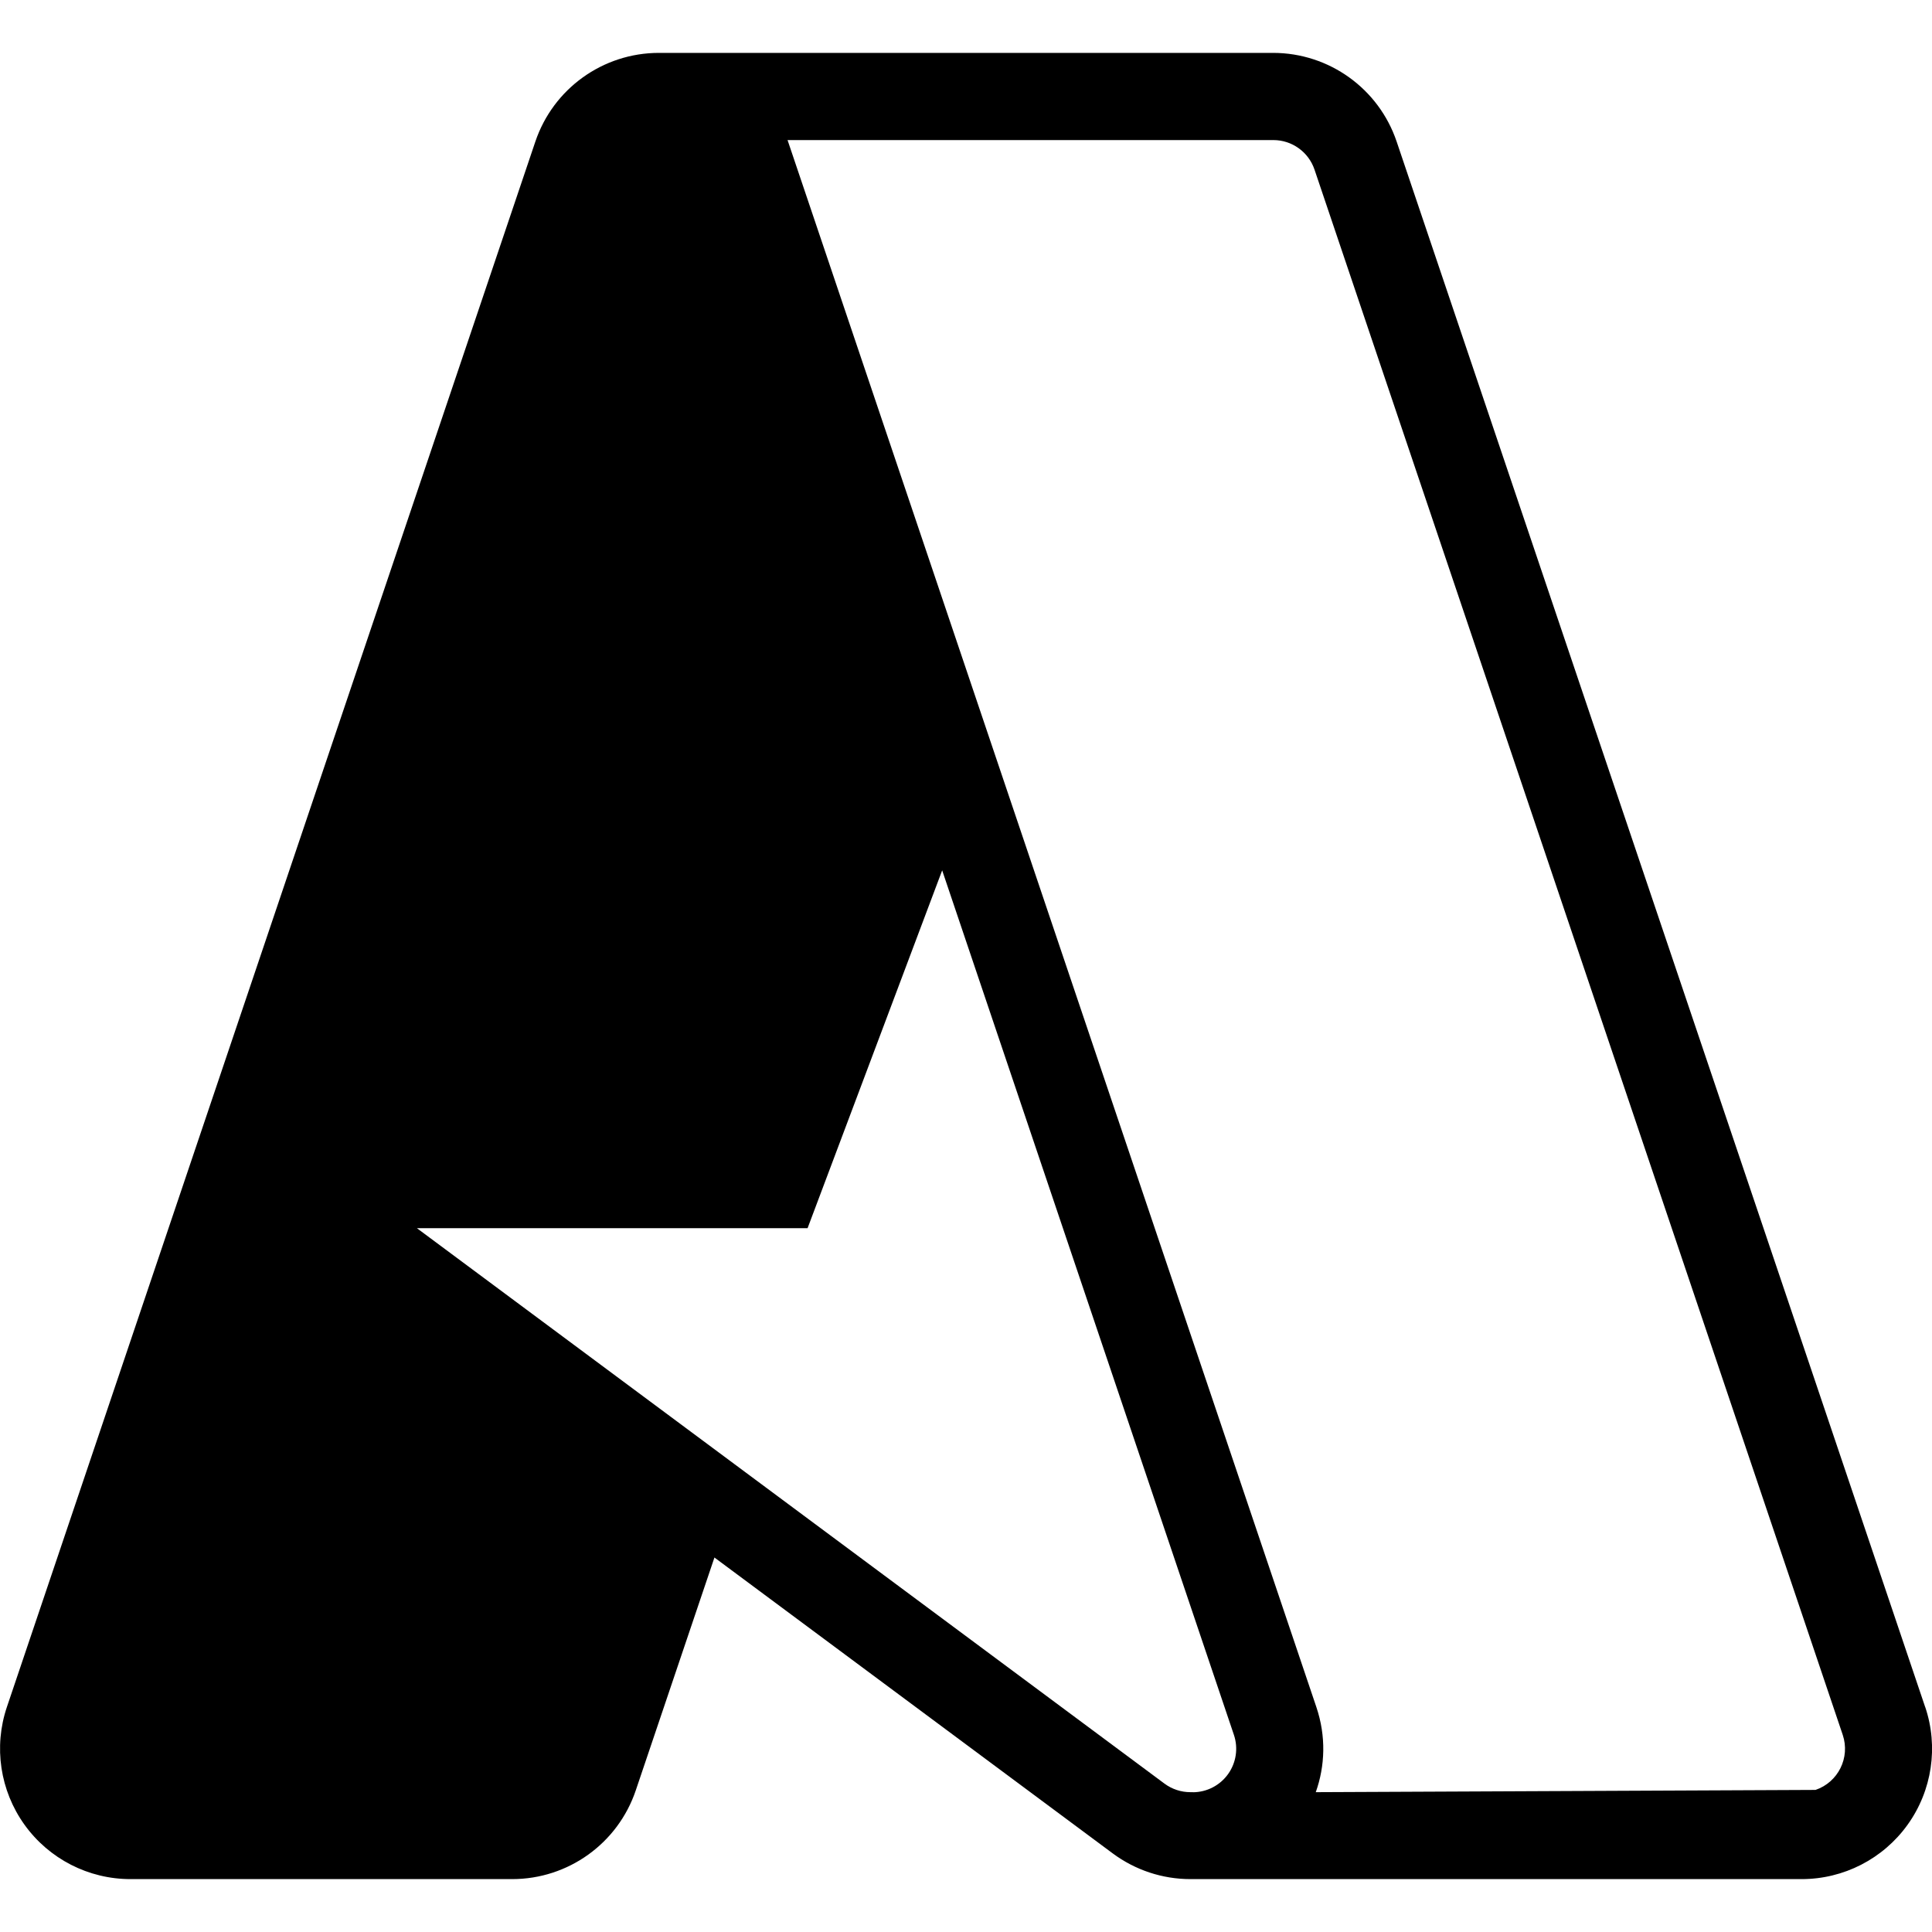
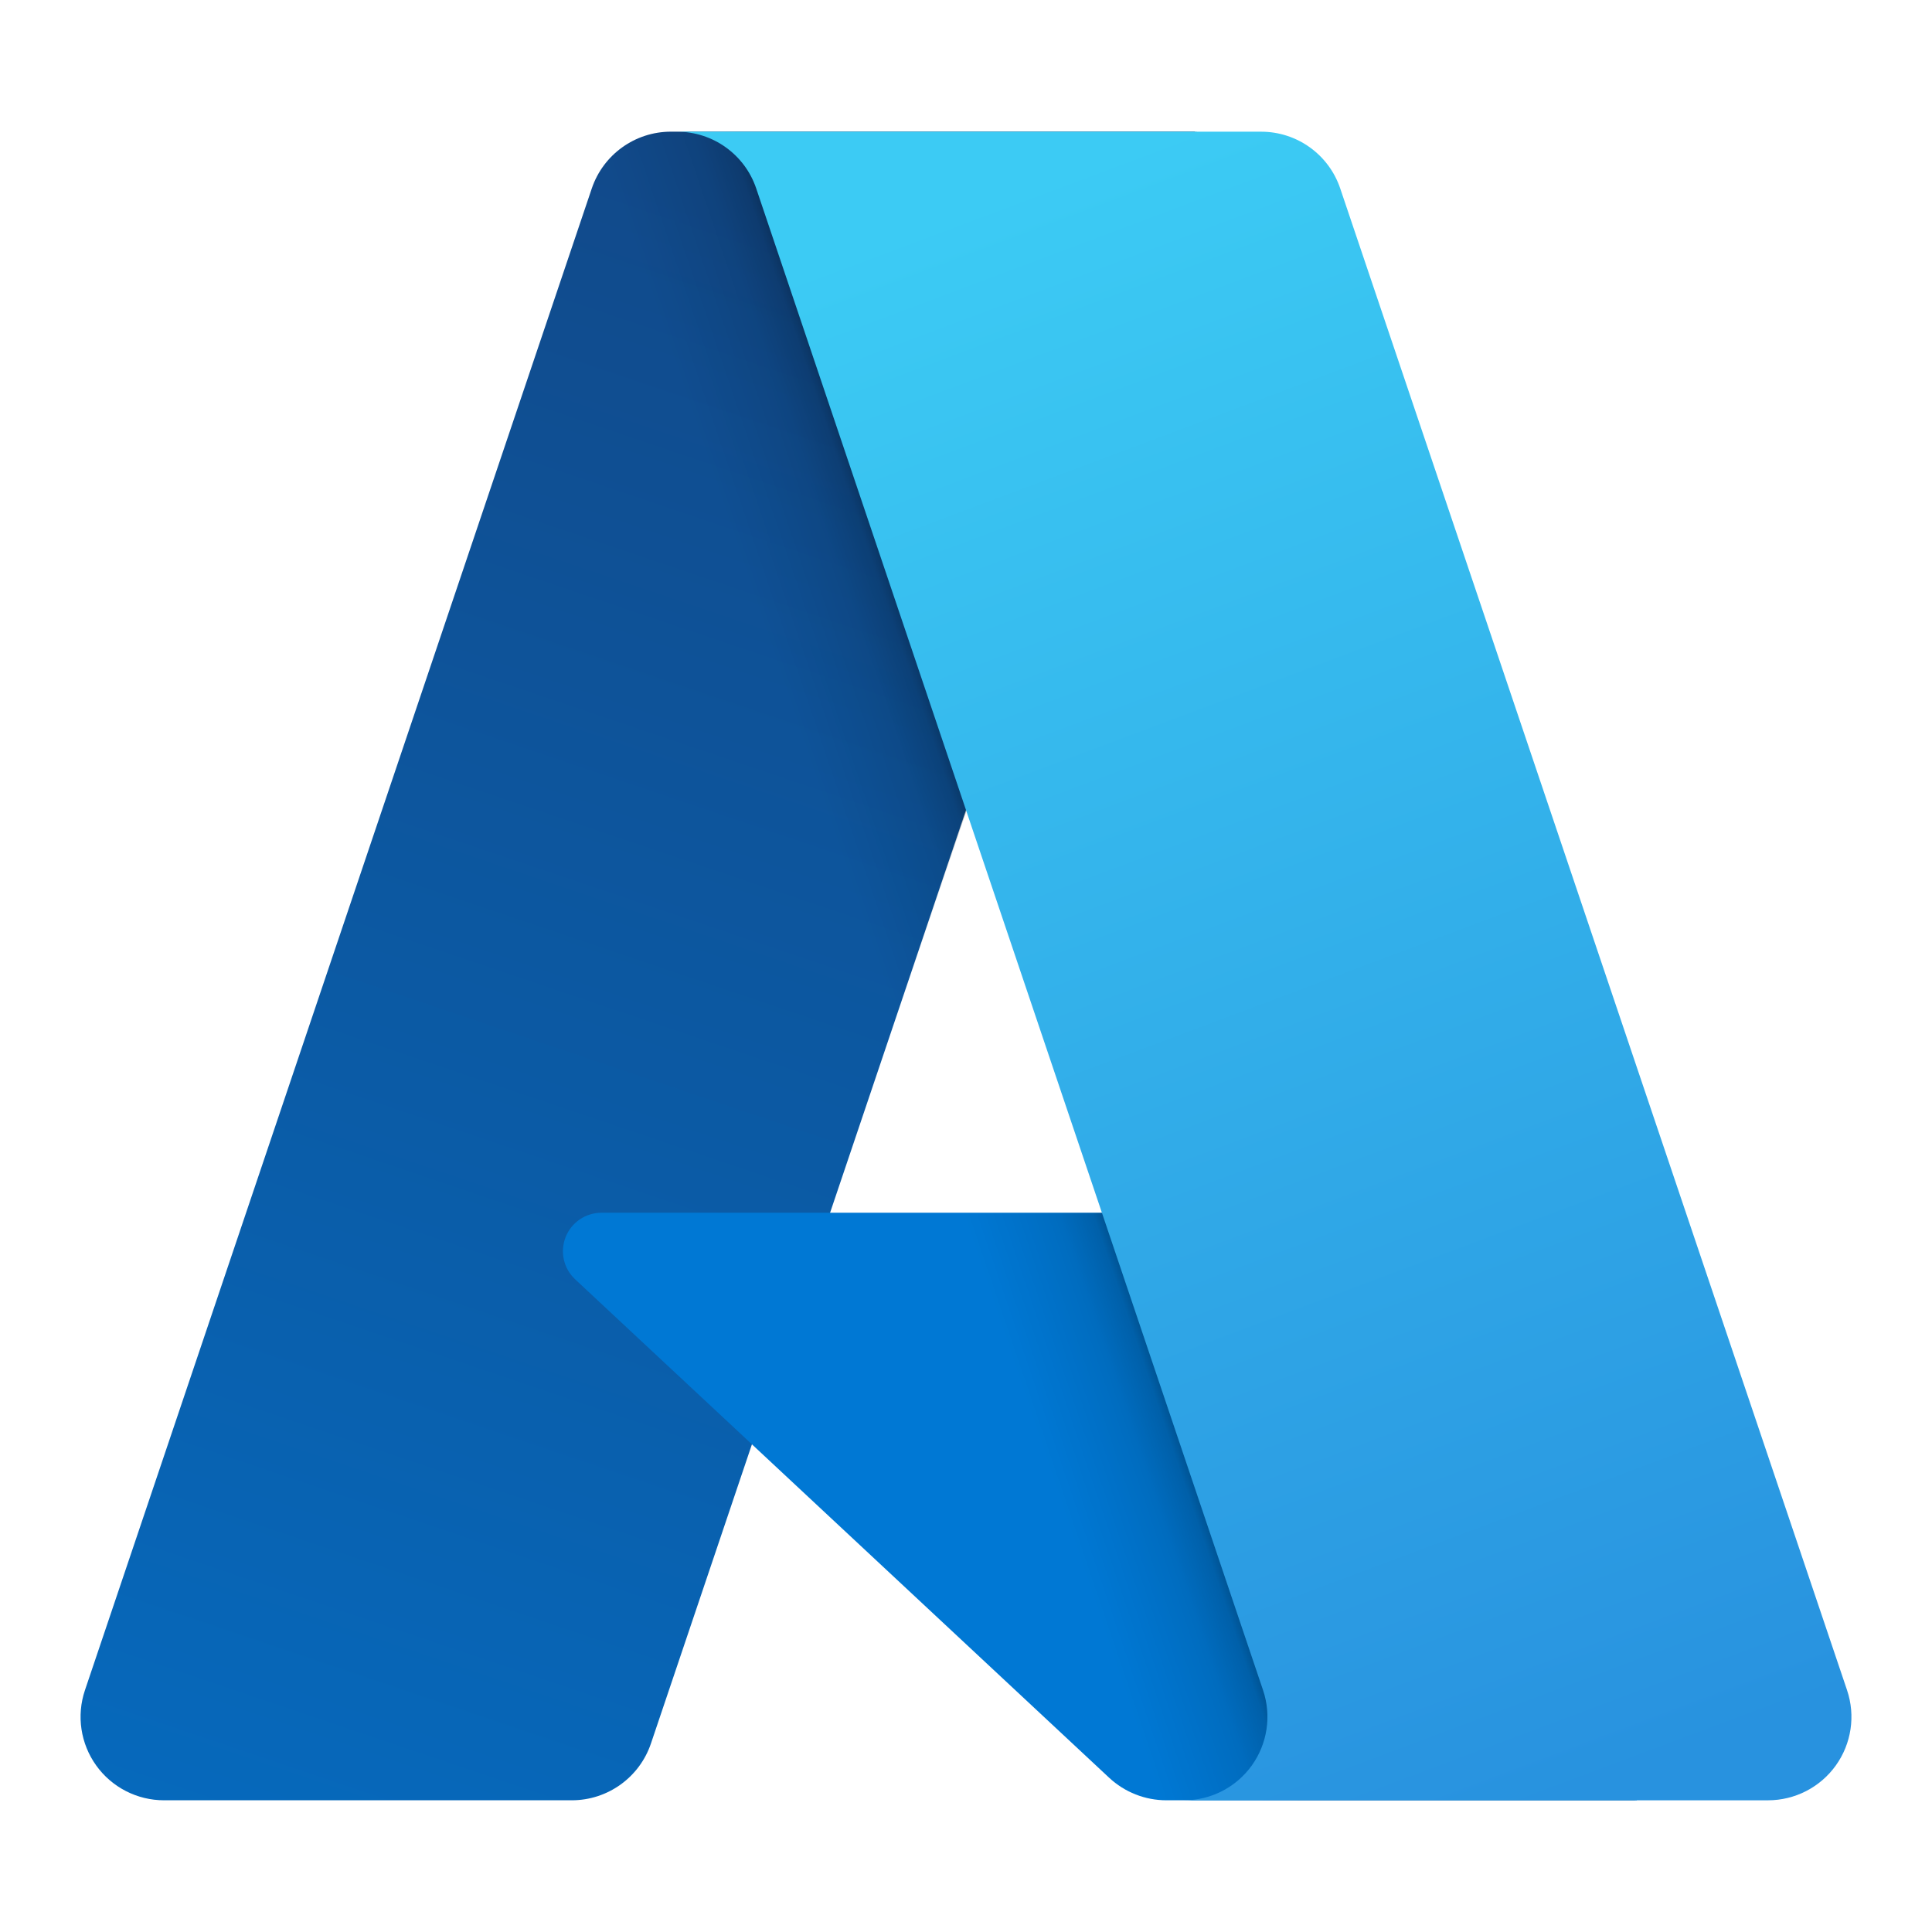
- <svg xmlns="http://www.w3.org/2000/svg" role="img" width="42" height="42" viewBox="0 0 24 24">
-   <path d="M22.379 23.343a1.62 1.62 0 0 0 1.536-2.14v.002L17.35 1.76A1.62 1.62 0 0 0 15.816.657H8.184A1.62 1.62 0 0 0 6.65 1.76L.086 21.204a1.62 1.62 0 0 0 1.536 2.139h4.741a1.62 1.62 0 0 0 1.535-1.103l.977-2.892 4.947 3.675c.28.208.618.32.966.32m-3.084-12.531 3.624 10.739a.54.54 0 0 1-.51.713v-.001h-.03a.54.54 0 0 1-.322-.106l-9.287-6.9h4.853m6.313 7.006c.116-.326.13-.694.007-1.058L9.79 1.76a1.722 1.722 0 0 0-.007-.02h6.034a.54.54 0 0 1 .512.366l6.562 19.445a.54.54 0 0 1-.338.684" />
+ <svg xmlns="http://www.w3.org/2000/svg" width="150" height="150" viewBox="0 0 96 96">
+   <defs>
+     <linearGradient id="e399c19f-b68f-429d-b176-18c2117ff73c" x1="-1032.172" x2="-1059.213" y1="145.312" y2="65.426" gradientTransform="matrix(1 0 0 -1 1075 158)" gradientUnits="userSpaceOnUse">
+       <stop offset="0" stop-color="#114a8b" />
+       <stop offset="1" stop-color="#0669bc" />
+     </linearGradient>
+     <linearGradient id="ac2a6fc2-ca48-4327-9a3c-d4dcc3256e15" x1="-1023.725" x2="-1029.98" y1="108.083" y2="105.968" gradientTransform="matrix(1 0 0 -1 1075 158)" gradientUnits="userSpaceOnUse">
+       <stop offset="0" stop-opacity=".3" />
+       <stop offset=".071" stop-opacity=".2" />
+       <stop offset=".321" stop-opacity=".1" />
+       <stop offset=".623" stop-opacity=".05" />
+       <stop offset="1" stop-opacity="0" />
+     </linearGradient>
+     <linearGradient id="a7fee970-a784-4bb1-af8d-63d18e5f7db9" x1="-1027.165" x2="-997.482" y1="147.642" y2="68.561" gradientTransform="matrix(1 0 0 -1 1075 158)" gradientUnits="userSpaceOnUse">
+       <stop offset="0" stop-color="#3ccbf4" />
+       <stop offset="1" stop-color="#2892df" />
+     </linearGradient>
+   </defs>
+   <path fill="url(#e399c19f-b68f-429d-b176-18c2117ff73c)" d="M33.338 6.544h26.038l-27.03 80.087a4.152 4.152 0 0 1-3.933 2.824H8.149a4.145 4.145 0 0 1-3.928-5.47L29.404 9.368a4.152 4.152 0 0 1 3.934-2.825z" />
+   <path fill="#0078d4" d="M71.175 60.261h-41.29a1.911 1.911 0 0 0-1.305 3.309l26.532 24.764a4.171 4.171 0 0 0 2.846 1.121h23.38z" />
+   <path fill="url(#ac2a6fc2-ca48-4327-9a3c-d4dcc3256e15)" d="M33.338 6.544a4.118 4.118 0 0 0-3.943 2.879L4.252 83.917a4.14 4.14 0 0 0 3.908 5.538h20.787a4.443 4.443 0 0 0 3.41-2.9l5.014-14.777 17.91 16.705a4.237 4.237 0 0 0 2.666.972H81.24L71.024 60.261l-29.781.007L59.47 6.544z" />
+   <path fill="url(#a7fee970-a784-4bb1-af8d-63d18e5f7db9)" d="M66.595 9.364a4.145 4.145 0 0 0-3.928-2.82H33.648a4.146 4.146 0 0 1 3.928 2.82l25.184 74.62a4.146 4.146 0 0 1-3.928 5.472h29.02a4.146 4.146 0 0 0 3.927-5.472z" />
</svg>
